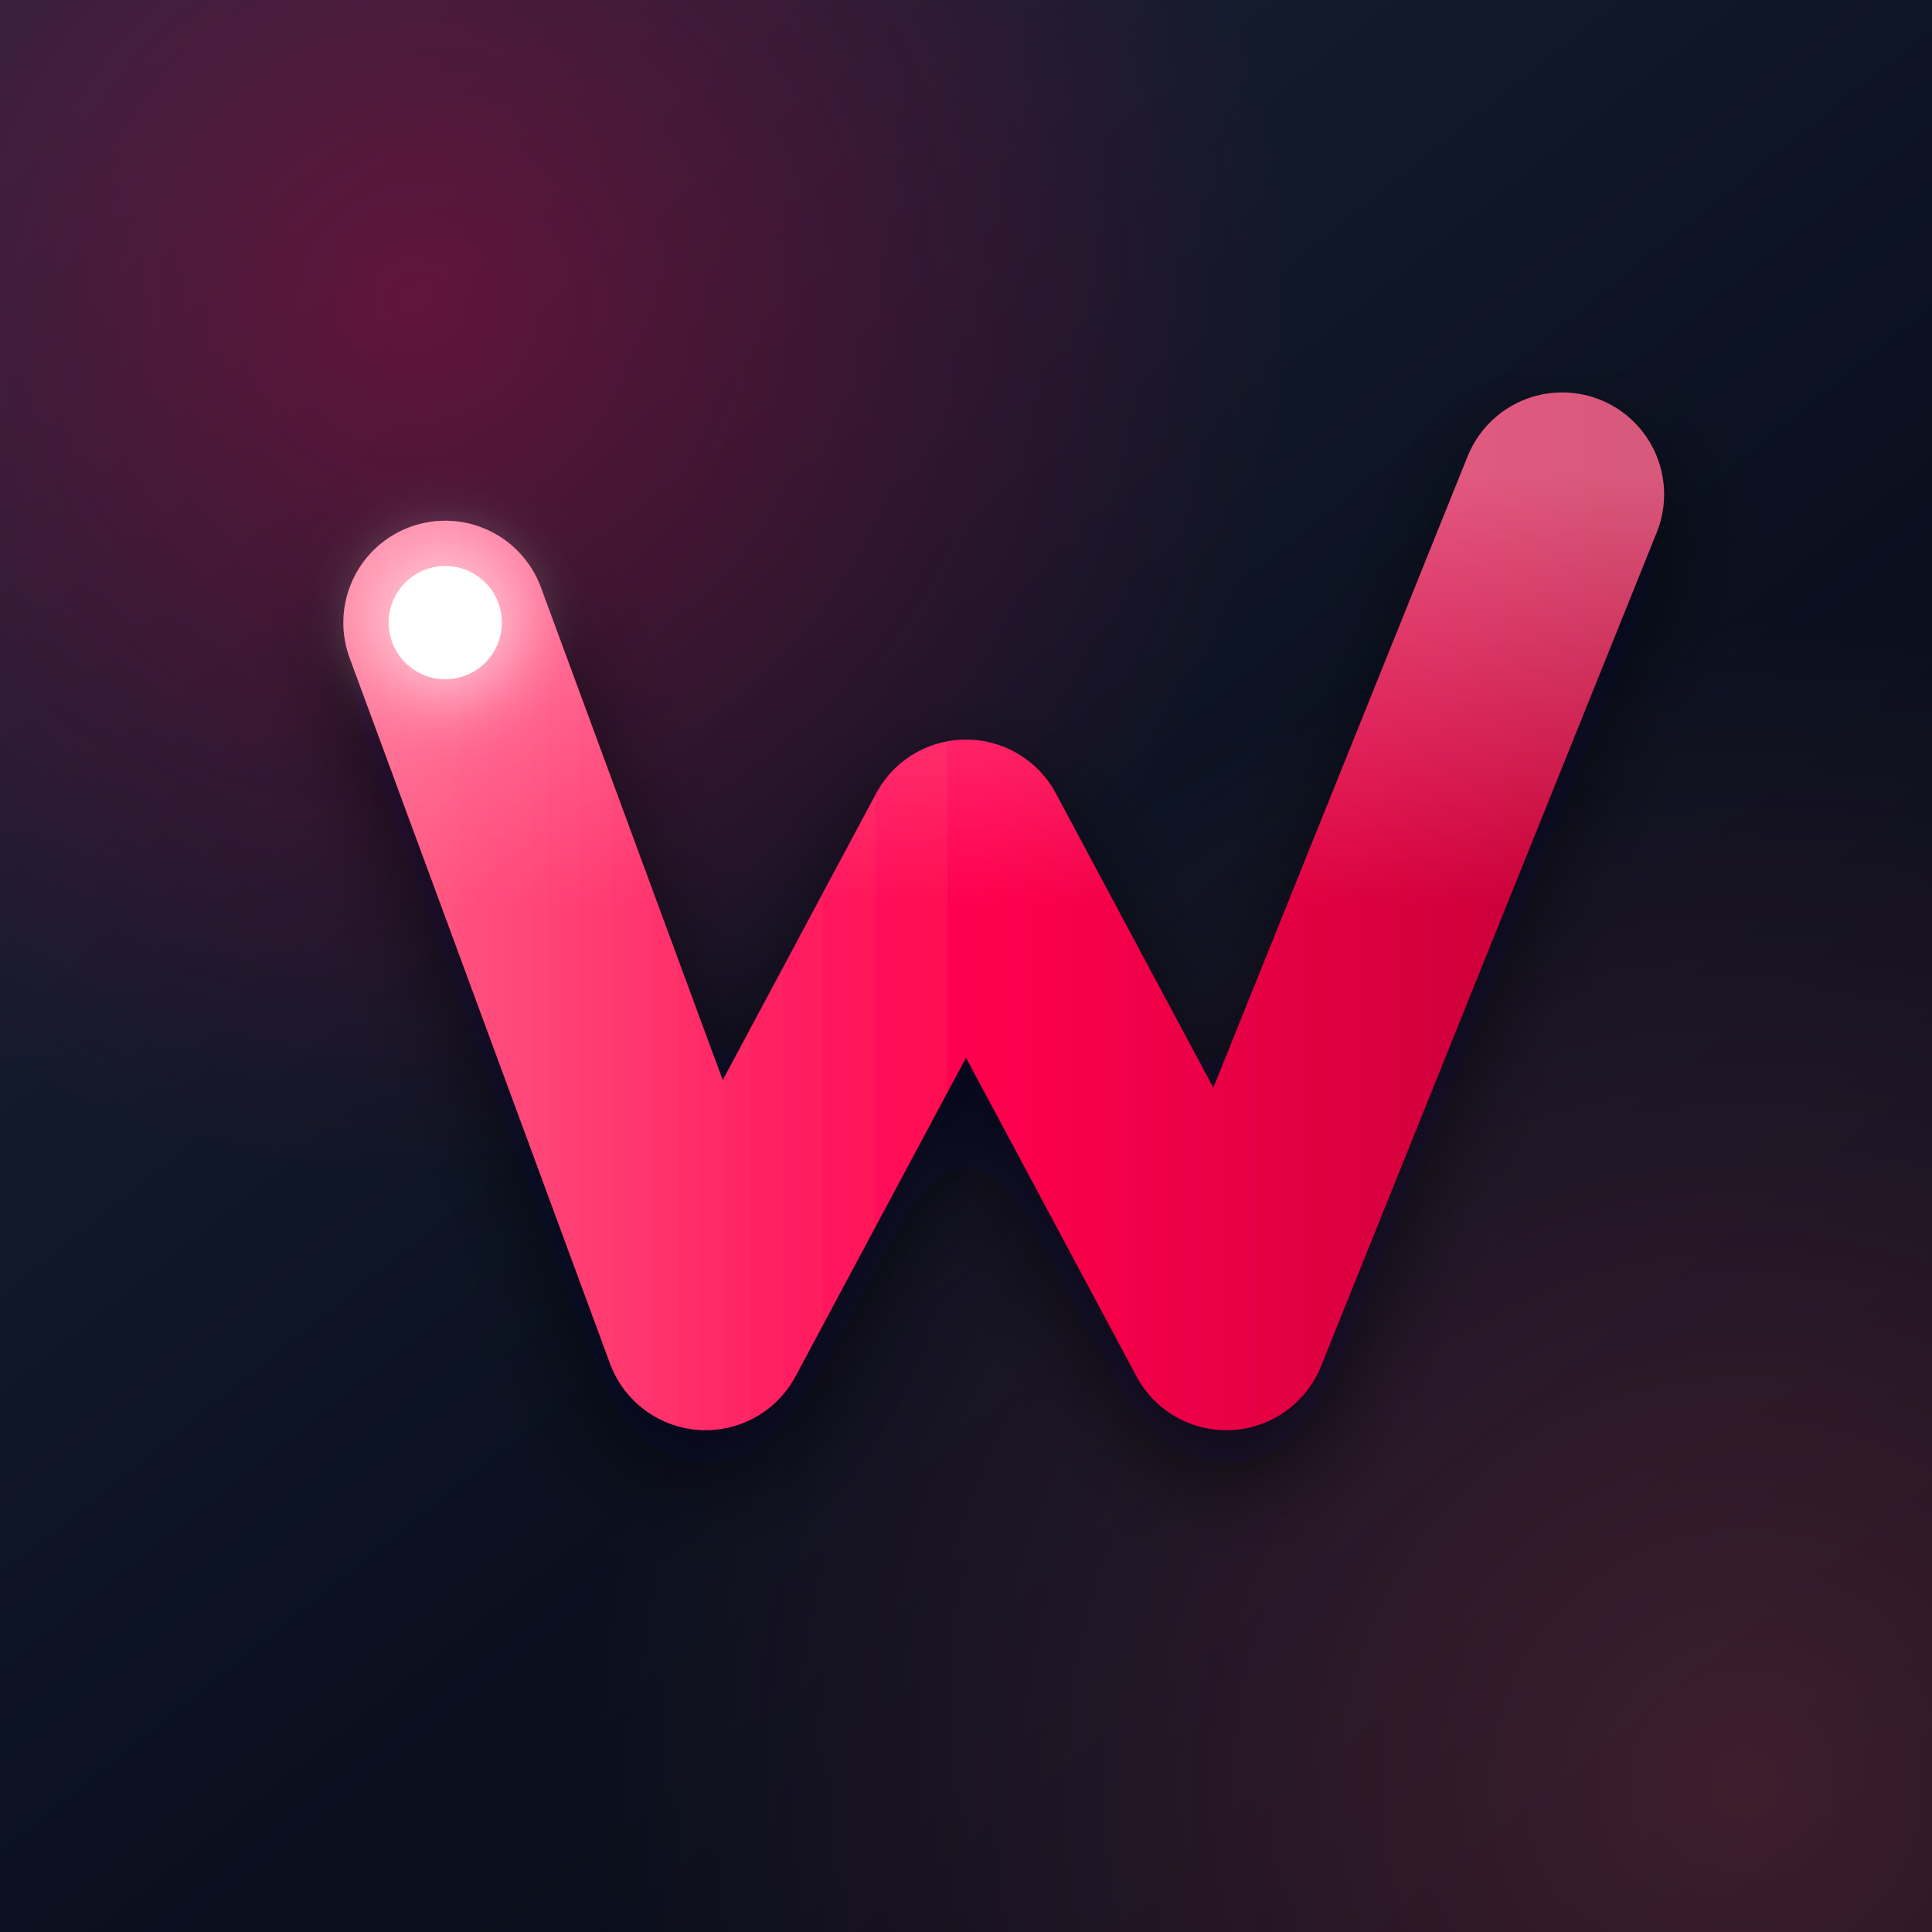
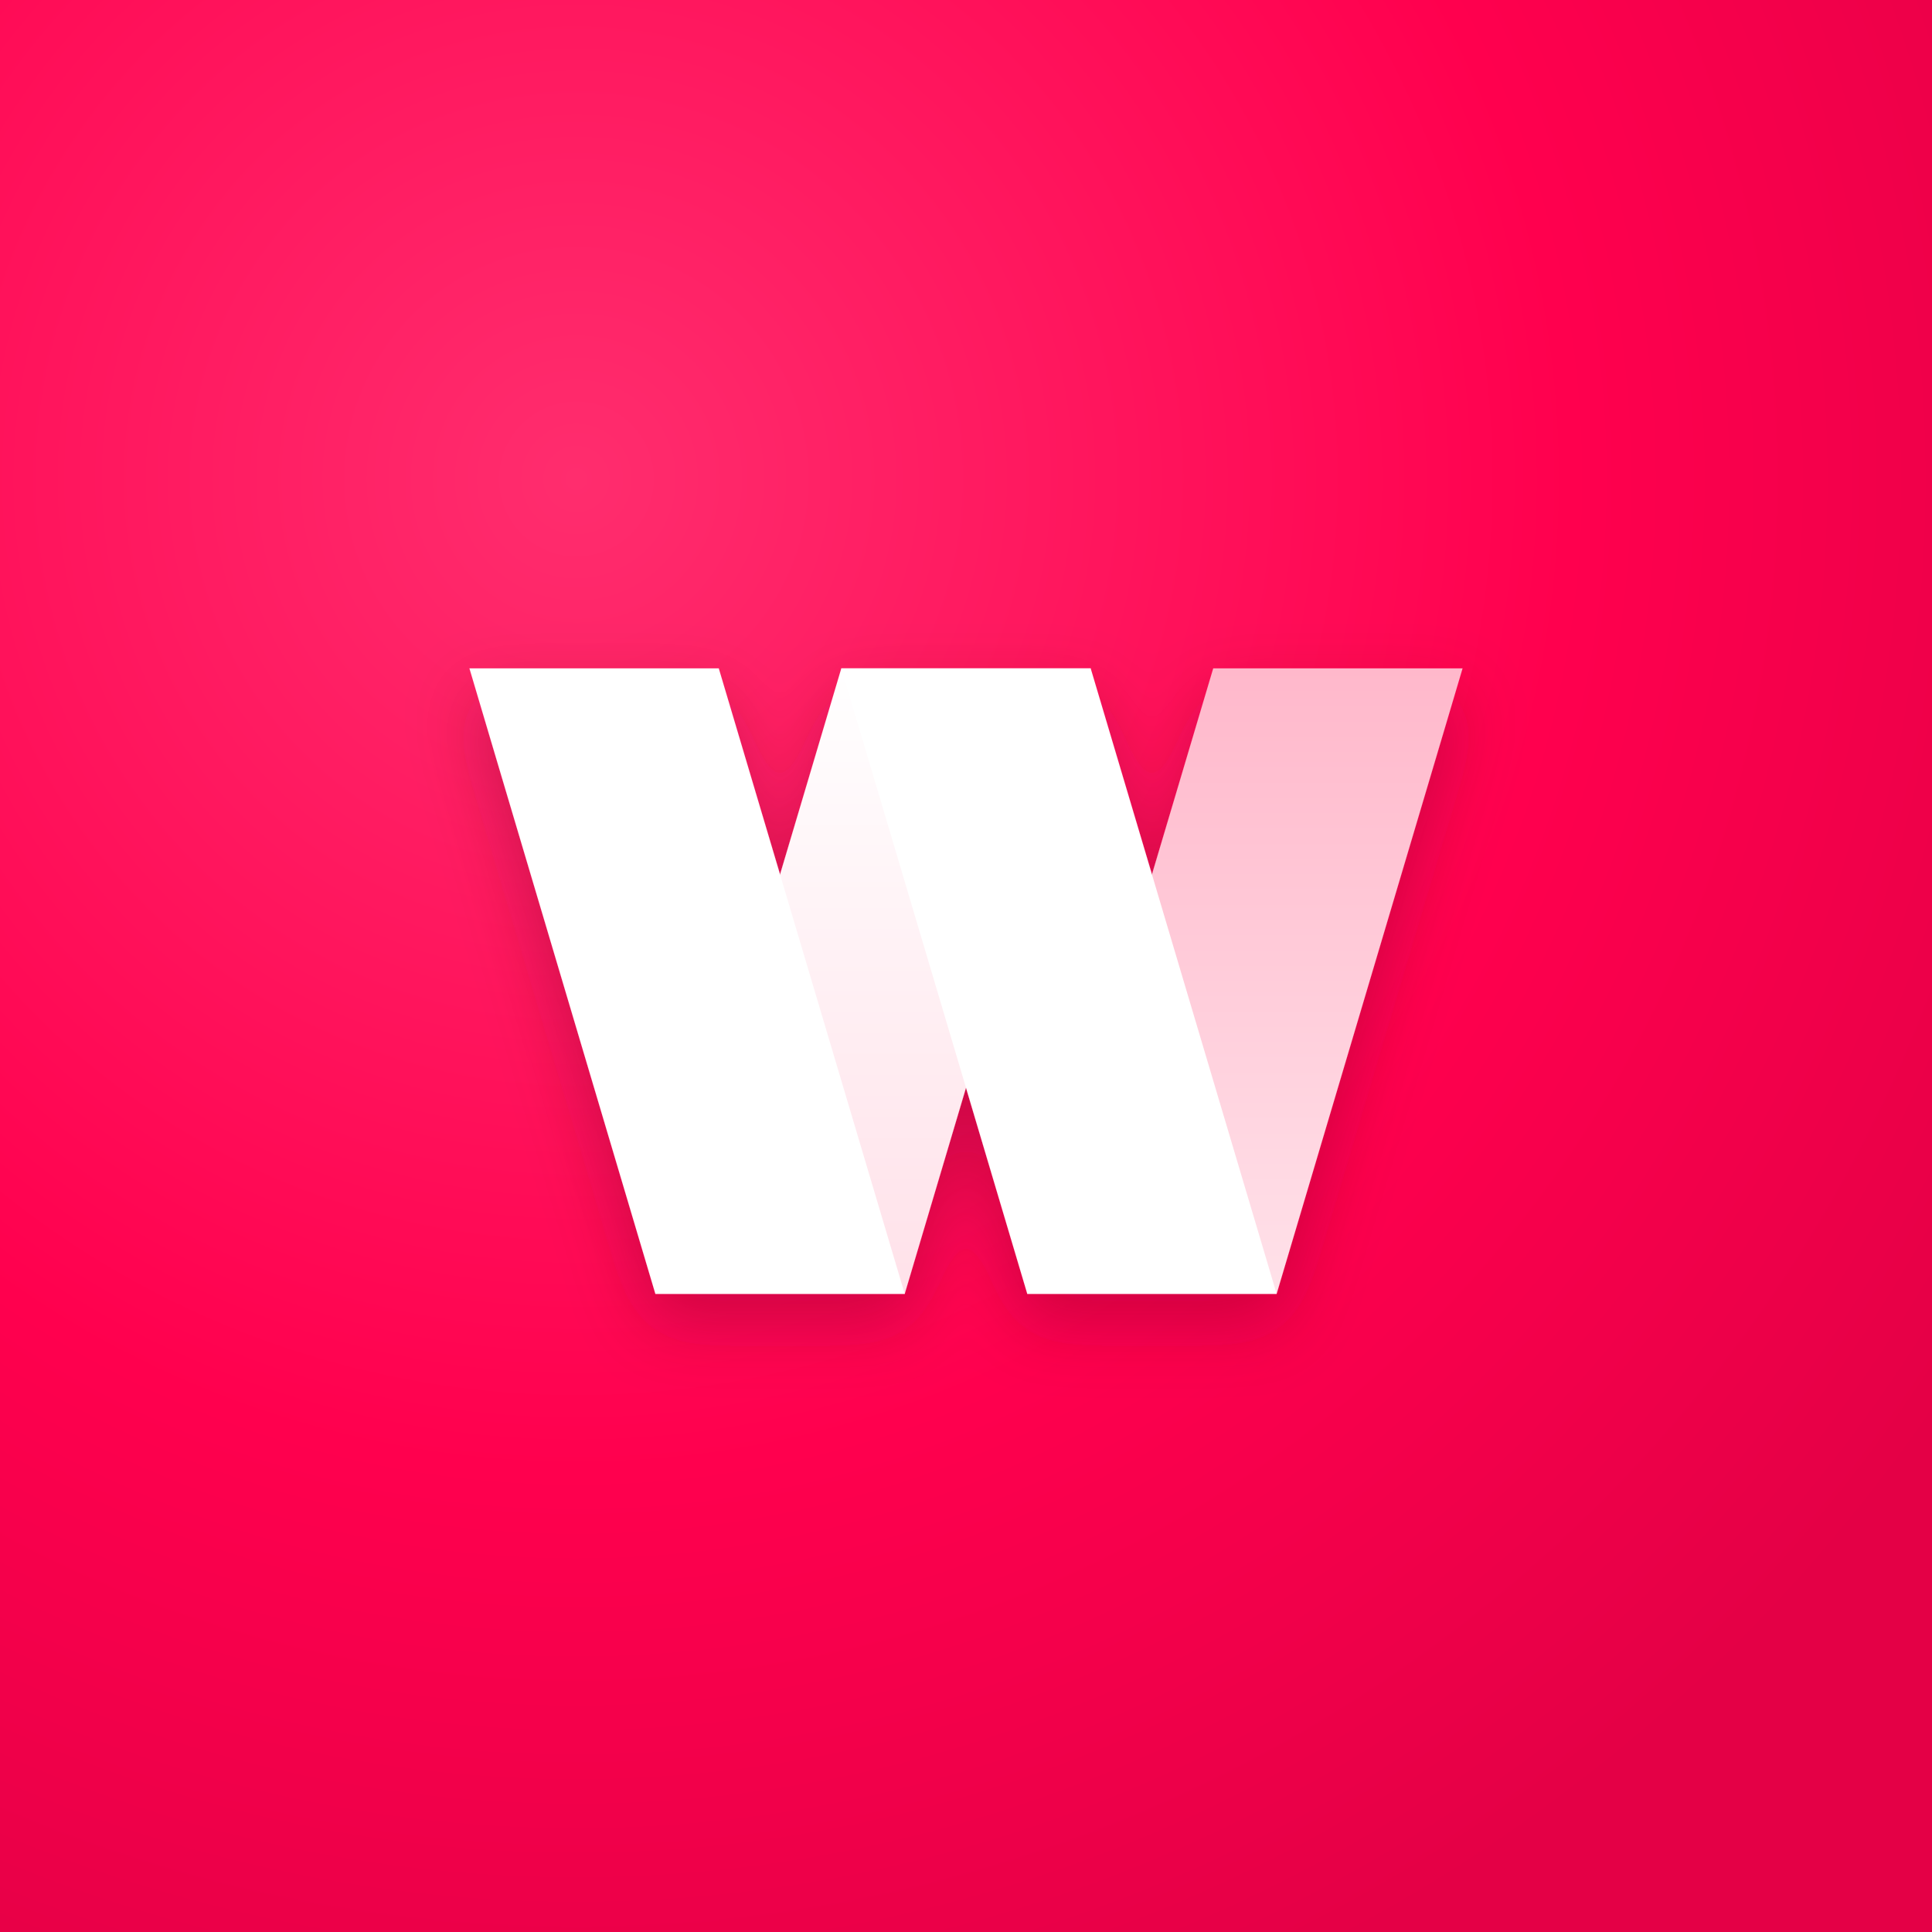
<svg xmlns="http://www.w3.org/2000/svg" viewBox="0 0 1024 1024" width="1024" height="1024">
  <defs>
-     <linearGradient id="bg" x1="0.1" y1="0" x2="0.9" y2="1">
-       <stop offset="0" stop-color="#1B2439" />
-       <stop offset="0.55" stop-color="#0B1120" />
-       <stop offset="1" stop-color="#060A14" />
+     <radialGradient id="disc" cx="0.3" cy="0.25" r="0.85">
+       <stop offset="0" stop-color="#FF2D6E" />
+       <stop offset="0.6" stop-color="#FF004E" />
+       <stop offset="1" stop-color="#E40046" />
+     </radialGradient>
+     <filter id="lift" x="-20%" y="-20%" width="140%" height="150%">
+       <feDropShadow dx="0" dy="14" stdDeviation="16" flood-color="#7A0026" flood-opacity="0.35" />
+     </filter>
+     <linearGradient id="fold" x1="0" y1="668" x2="0" y2="372" gradientUnits="userSpaceOnUse">
+       <stop offset="0" stop-color="#FFE1E9" />
+       <stop offset="1" stop-color="#FFFFFF" />
    </linearGradient>
-     <radialGradient id="glow" cx="0.22" cy="0.16" r="0.75">
-       <stop offset="0" stop-color="#FF004E" stop-opacity="0.32" />
-       <stop offset="0.6" stop-color="#FF004E" stop-opacity="0" />
-     </radialGradient>
-     <radialGradient id="glow2" cx="0.9" cy="0.92" r="0.6">
-       <stop offset="0" stop-color="#FF6088" stop-opacity="0.22" />
-       <stop offset="1" stop-color="#FF6088" stop-opacity="0" />
-     </radialGradient>
-     <linearGradient id="momentum" x1="190" y1="0" x2="860" y2="0" gradientUnits="userSpaceOnUse">
-       <stop offset="0" stop-color="#FF6088" />
-       <stop offset="0.5" stop-color="#FF004E" />
-       <stop offset="1" stop-color="#C20035" />
+     <linearGradient id="fade" x1="0" y1="668" x2="0" y2="372" gradientUnits="userSpaceOnUse">
+       <stop offset="0" stop-color="#FFE1E9" />
+       <stop offset="1" stop-color="#FFB8CB" />
    </linearGradient>
-     <linearGradient id="sheen" x1="0" y1="250" x2="0" y2="760" gradientUnits="userSpaceOnUse">
-       <stop offset="0" stop-color="#FFFFFF" stop-opacity="0.35" />
-       <stop offset="0.45" stop-color="#FFFFFF" stop-opacity="0" />
-     </linearGradient>
-     <filter id="lift" x="-20%" y="-20%" width="140%" height="150%">
-       <feDropShadow dx="0" dy="24" stdDeviation="26" flood-color="#020611" flood-opacity="0.65" />
-     </filter>
-     <filter id="soft" x="-100%" y="-100%" width="300%" height="300%">
-       <feGaussianBlur stdDeviation="18" />
-     </filter>
  </defs>
-   <rect width="1024" height="1024" fill="url(#bg)" />
-   <rect width="1024" height="1024" fill="url(#glow)" />
-   <rect width="1024" height="1024" fill="url(#glow2)" />
-   <g filter="url(#lift)">
-     <path d="M236 330 L374 704 L512 446 L650 704 L828 262" fill="none" stroke="url(#momentum)" stroke-width="108" stroke-linecap="round" stroke-linejoin="round" />
+   <rect width="1024" height="1024" fill="url(#disc)" />
+   <g transform="translate(512 520) scale(1.12) translate(-512 -520)" filter="url(#lift)">
+     <polygon points="365.0,668.0 483.0,668.0 571.0,372.0 453.0,372.0" fill="url(#fold)" />
+     <polygon points="541.0,668.0 659.0,668.0 747.0,372.0 629.0,372.0" fill="url(#fade)" />
+     <polygon points="277.0,372.0 395.0,372.0 483.0,668.0 365.0,668.0" fill="#FFFFFF" />
+     <polygon points="453.0,372.0 571.0,372.0 659.0,668.0 541.0,668.0" fill="#FFFFFF" />
  </g>
-   <path d="M236 330 L374 704 L512 446 L650 704 L828 262" fill="none" stroke="url(#sheen)" stroke-width="108" stroke-linecap="round" stroke-linejoin="round" />
-   <circle cx="236" cy="330" r="40" fill="#FFFFFF" opacity="0.6" filter="url(#soft)" />
-   <circle cx="236" cy="330" r="30" fill="#FFFFFF" />
</svg>
